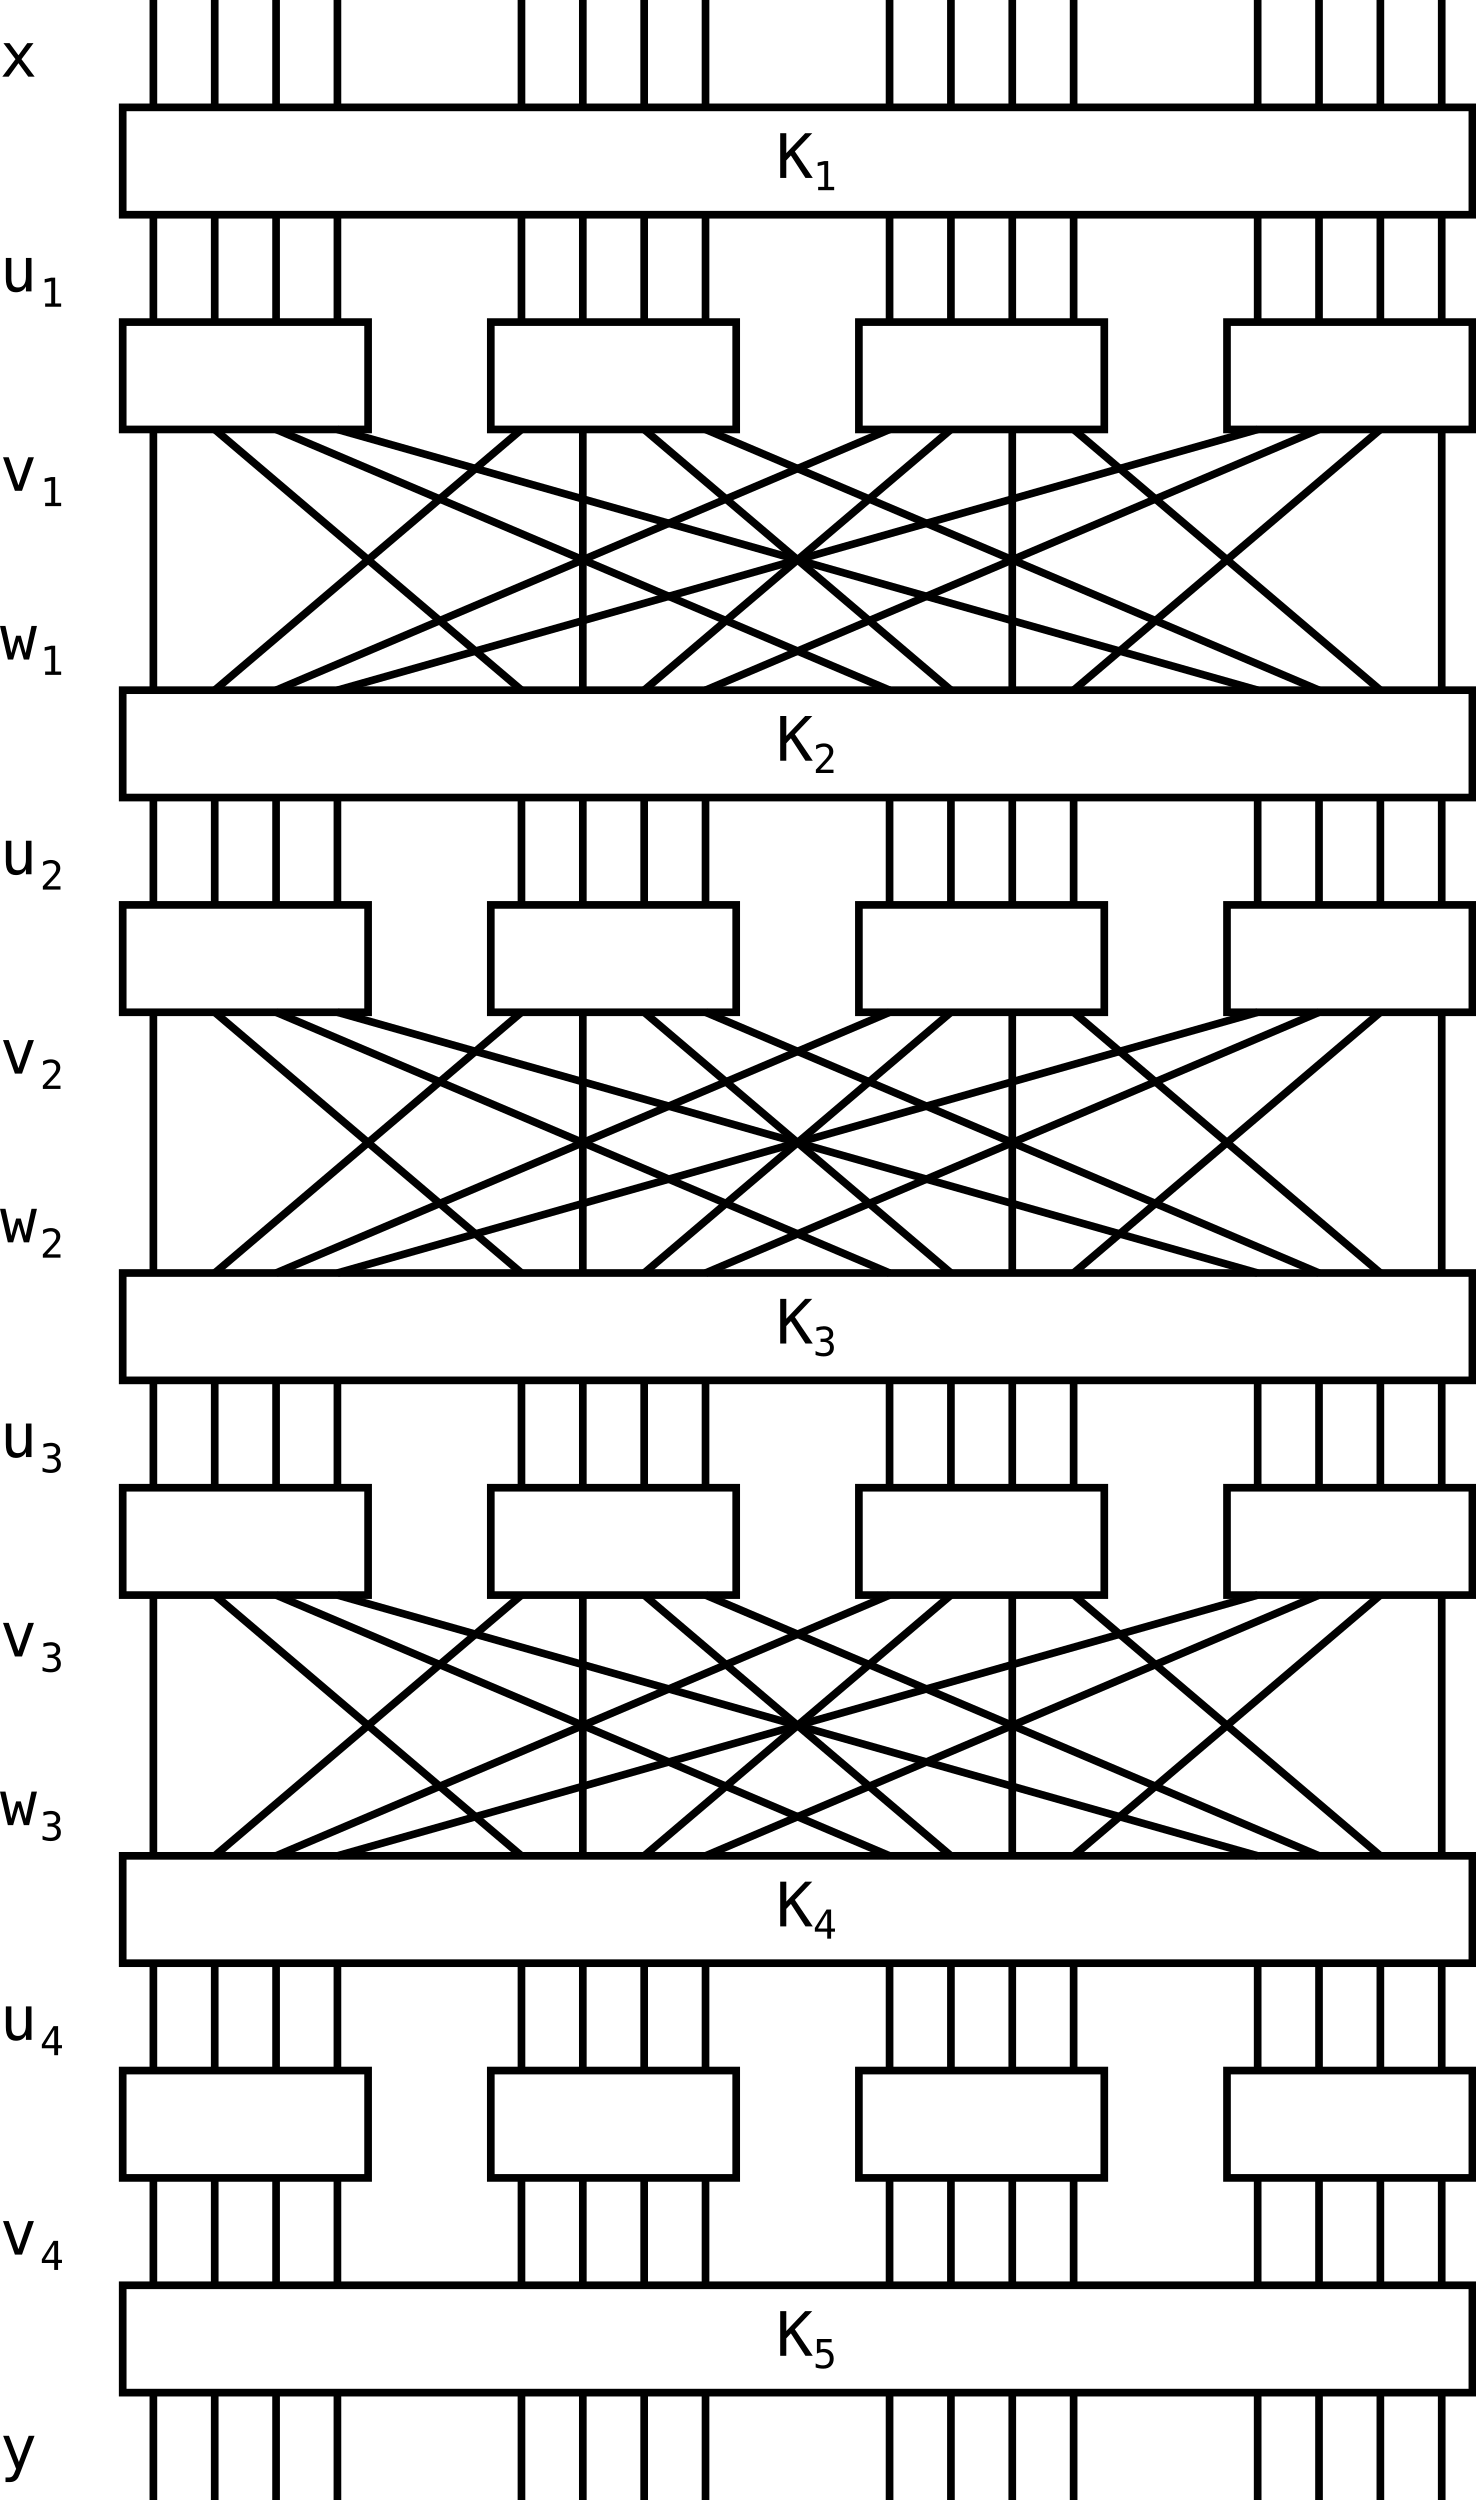
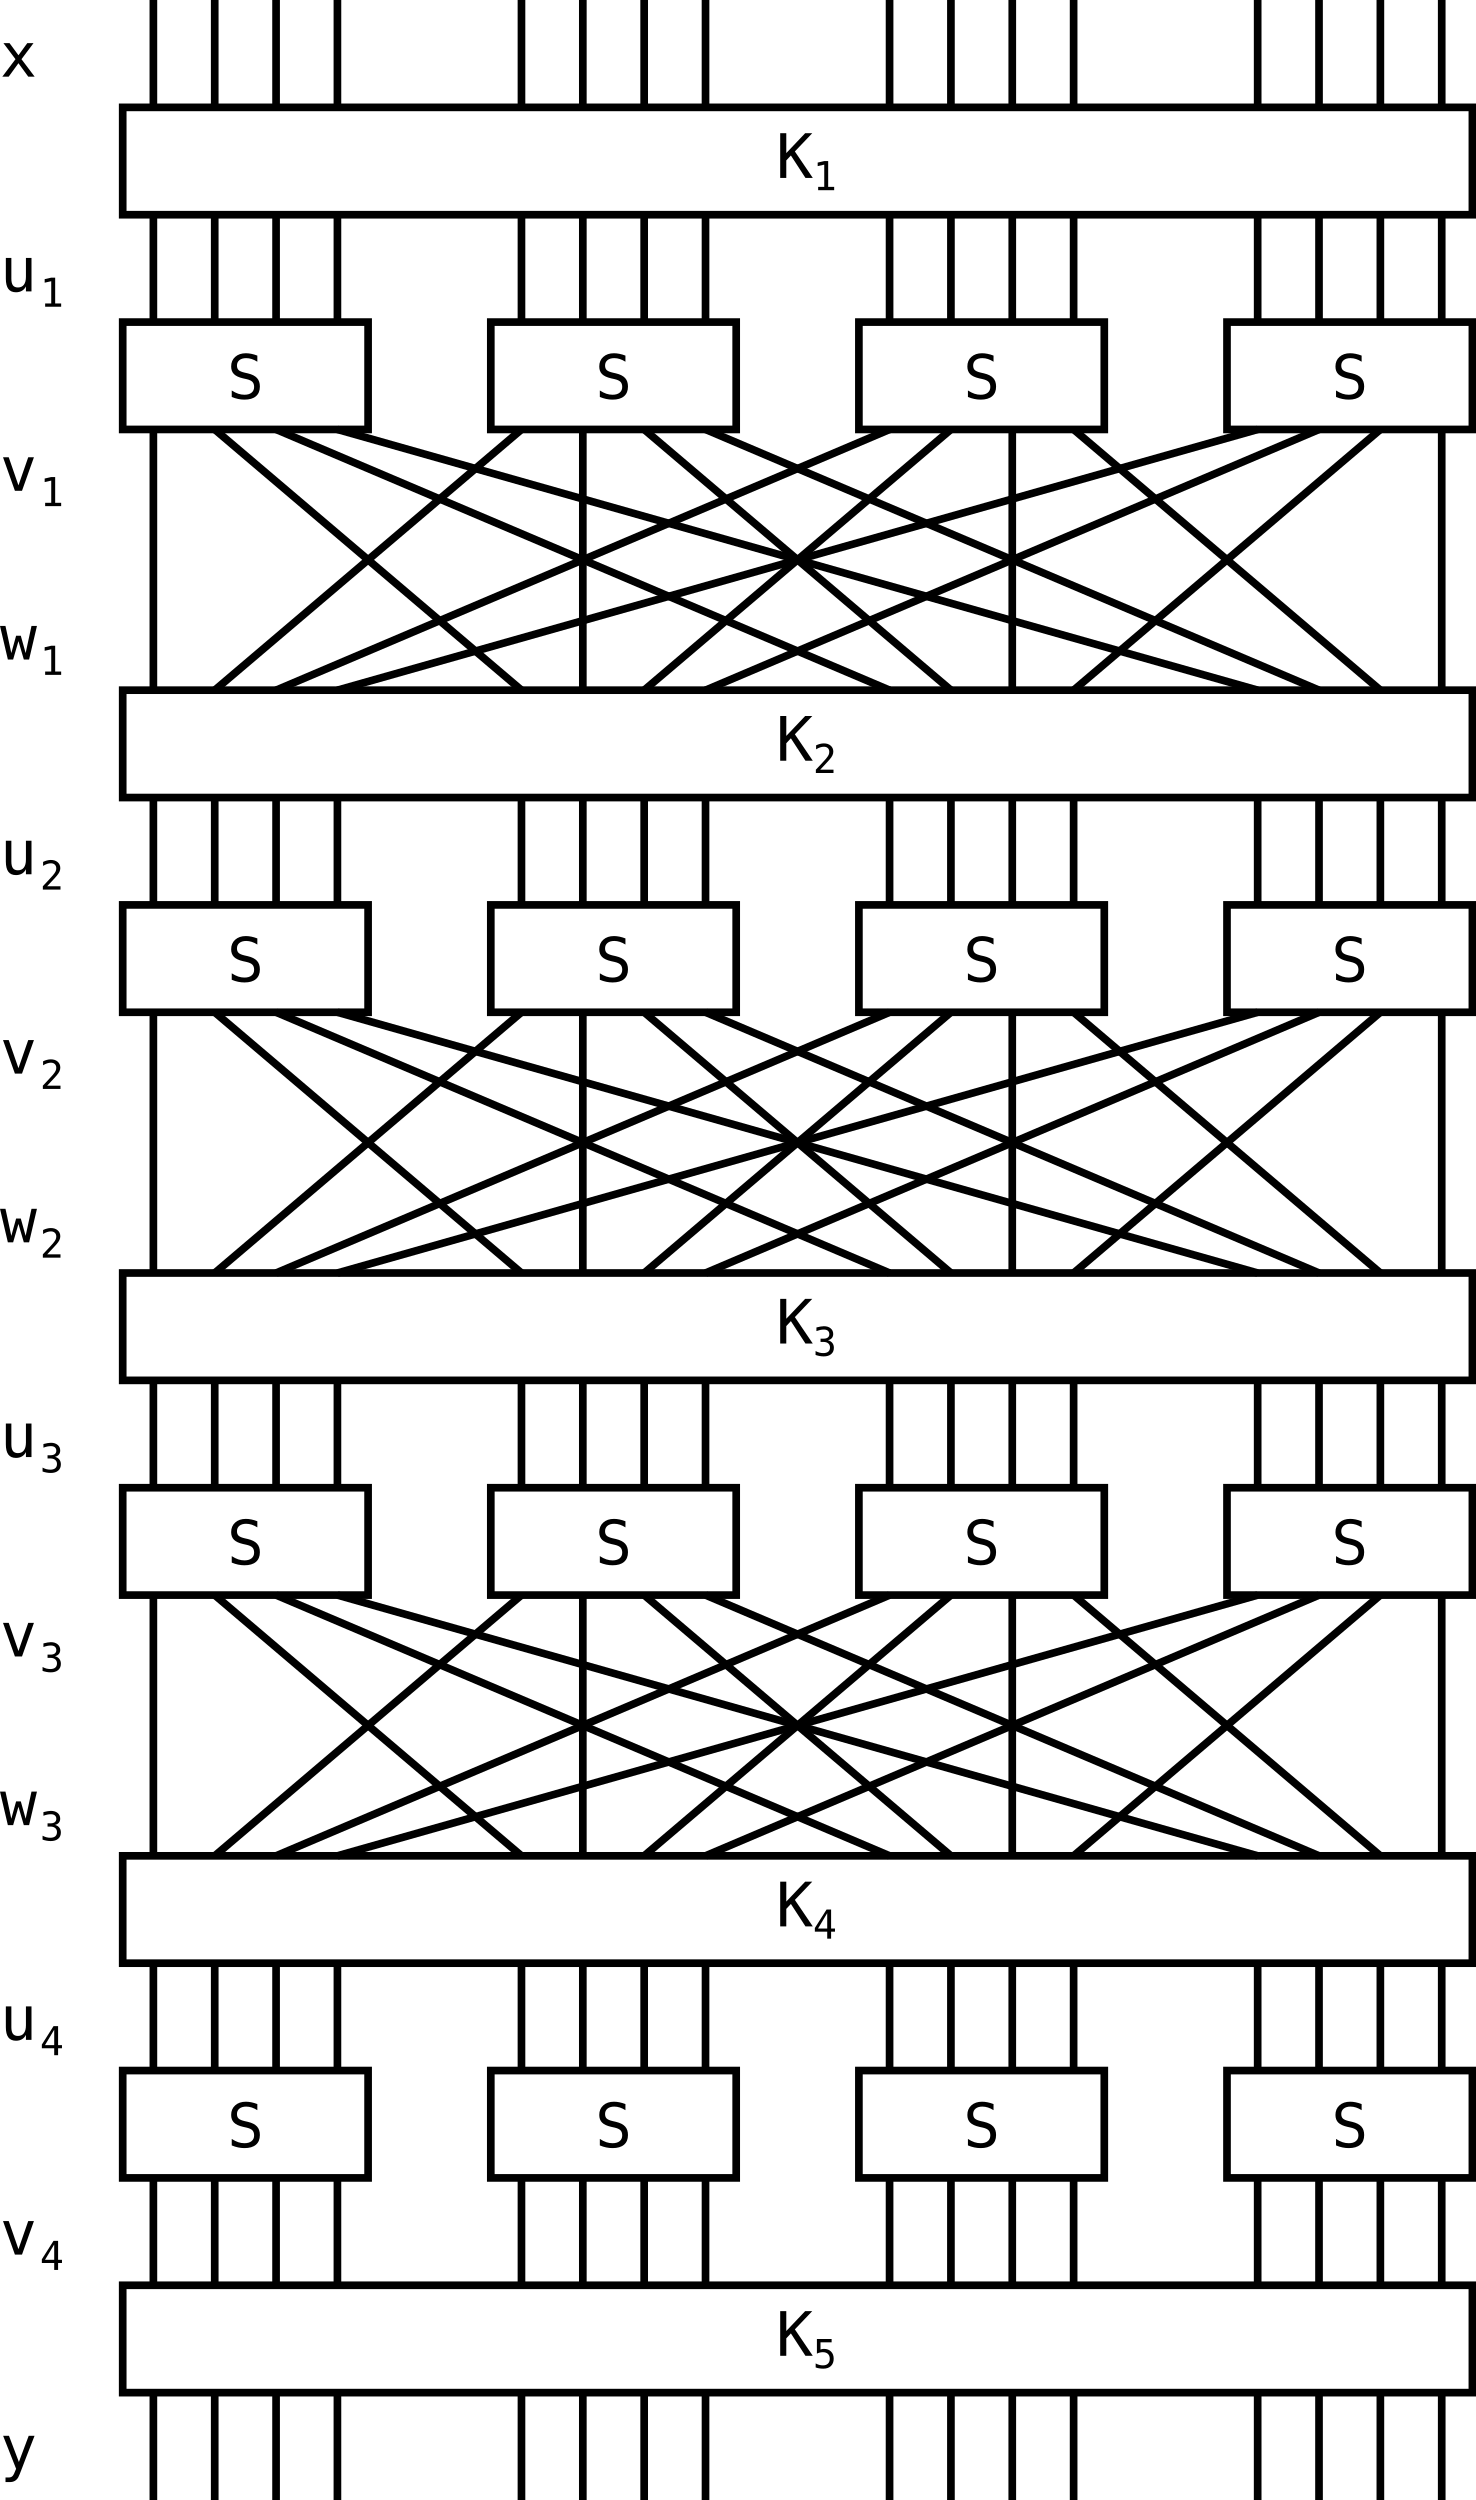
<svg xmlns="http://www.w3.org/2000/svg" version="1.1" viewBox="40 45 481 815">
  <g stroke="black" stroke-width="2.5">
    <g id="x">
      <line x1="90" y1="45" x2="90" y2="80" class="b0" />
      <line x1="110" y1="45" x2="110" y2="80" class="b1" />
      <line x1="130" y1="45" x2="130" y2="80" class="b2" />
      <line x1="150" y1="45" x2="150" y2="80" class="b3" />
      <line x1="210" y1="45" x2="210" y2="80" class="b4" />
      <line x1="230" y1="45" x2="230" y2="80" class="b5" />
      <line x1="250" y1="45" x2="250" y2="80" class="b6" />
      <line x1="270" y1="45" x2="270" y2="80" class="b7" />
      <line x1="330" y1="45" x2="330" y2="80" class="b8" />
      <line x1="350" y1="45" x2="350" y2="80" class="b9" />
      <line x1="370" y1="45" x2="370" y2="80" class="ba" />
      <line x1="390" y1="45" x2="390" y2="80" class="bb" />
      <line x1="450" y1="45" x2="450" y2="80" class="bc" />
      <line x1="470" y1="45" x2="470" y2="80" class="bd" />
      <line x1="490" y1="45" x2="490" y2="80" class="be" />
      <line x1="510" y1="45" x2="510" y2="80" class="bf" />
    </g>
    <rect x="80" y="80" width="440" height="35" fill="transparent" />
    <g id="u1">
      <line x1="90" y1="115" x2="90" y2="150" class="b0" />
      <line x1="110" y1="115" x2="110" y2="150" class="b1" />
      <line x1="130" y1="115" x2="130" y2="150" class="b2" />
      <line x1="150" y1="115" x2="150" y2="150" class="b3" />
      <line x1="210" y1="115" x2="210" y2="150" class="b4" />
      <line x1="230" y1="115" x2="230" y2="150" class="b5" />
      <line x1="250" y1="115" x2="250" y2="150" class="b6" />
      <line x1="270" y1="115" x2="270" y2="150" class="b7" />
      <line x1="330" y1="115" x2="330" y2="150" class="b8" />
      <line x1="350" y1="115" x2="350" y2="150" class="b9" />
      <line x1="370" y1="115" x2="370" y2="150" class="ba" />
      <line x1="390" y1="115" x2="390" y2="150" class="bb" />
      <line x1="450" y1="115" x2="450" y2="150" class="bc" />
      <line x1="470" y1="115" x2="470" y2="150" class="bd" />
      <line x1="490" y1="115" x2="490" y2="150" class="be" />
      <line x1="510" y1="115" x2="510" y2="150" class="bf" />
    </g>
    <rect x="80" y="150" width="80" height="35" fill="transparent" />
    <rect x="200" y="150" width="80" height="35" fill="transparent" />
    <rect x="320" y="150" width="80" height="35" fill="transparent" />
    <rect x="440" y="150" width="80" height="35" fill="transparent" />
    <g id="v1">
      <line x1="90" y1="185" x2="90" y2="270" class="b0 pbox" />
      <line x1="110" y1="185" x2="210" y2="270" class="b1 pbox" />
      <line x1="130" y1="185" x2="330" y2="270" class="b2 pbox" />
      <line x1="150" y1="185" x2="450" y2="270" class="b3 pbox" />
      <line x1="210" y1="185" x2="110" y2="270" class="b4 pbox" />
      <line x1="230" y1="185" x2="230" y2="270" class="b5 pbox" />
      <line x1="250" y1="185" x2="350" y2="270" class="b6 pbox" />
      <line x1="270" y1="185" x2="470" y2="270" class="b7 pbox" />
      <line x1="330" y1="185" x2="130" y2="270" class="b8 pbox" />
      <line x1="350" y1="185" x2="250" y2="270" class="b9 pbox" />
      <line x1="370" y1="185" x2="370" y2="270" class="ba pbox" />
      <line x1="390" y1="185" x2="490" y2="270" class="bb pbox" />
      <line x1="450" y1="185" x2="150" y2="270" class="bc pbox" />
      <line x1="470" y1="185" x2="270" y2="270" class="bd pbox" />
      <line x1="490" y1="185" x2="390" y2="270" class="be pbox" />
      <line x1="510" y1="185" x2="510" y2="270" class="bf pbox" />
    </g>
    <rect x="80" y="270" width="440" height="35" fill="transparent" />
    <g id="u2">
      <line x1="90" y1="305" x2="90" y2="340" class="b0" />
      <line x1="110" y1="305" x2="110" y2="340" class="b1" />
      <line x1="130" y1="305" x2="130" y2="340" class="b2" />
      <line x1="150" y1="305" x2="150" y2="340" class="b3" />
      <line x1="210" y1="305" x2="210" y2="340" class="b4" />
      <line x1="230" y1="305" x2="230" y2="340" class="b5" />
      <line x1="250" y1="305" x2="250" y2="340" class="b6" />
      <line x1="270" y1="305" x2="270" y2="340" class="b7" />
      <line x1="330" y1="305" x2="330" y2="340" class="b8" />
      <line x1="350" y1="305" x2="350" y2="340" class="b9" />
      <line x1="370" y1="305" x2="370" y2="340" class="ba" />
      <line x1="390" y1="305" x2="390" y2="340" class="bb" />
      <line x1="450" y1="305" x2="450" y2="340" class="bc" />
      <line x1="470" y1="305" x2="470" y2="340" class="bd" />
      <line x1="490" y1="305" x2="490" y2="340" class="be" />
      <line x1="510" y1="305" x2="510" y2="340" class="bf" />
    </g>
    <rect x="80" y="340" width="80" height="35" fill="transparent" />
    <rect x="200" y="340" width="80" height="35" fill="transparent" />
    <rect x="320" y="340" width="80" height="35" fill="transparent" />
    <rect x="440" y="340" width="80" height="35" fill="transparent" />
    <g id="v2">
      <line x1="90" y1="375" x2="90" y2="460" class="b0 pbox" />
      <line x1="110" y1="375" x2="210" y2="460" class="b1 pbox" />
      <line x1="130" y1="375" x2="330" y2="460" class="b2 pbox" />
      <line x1="150" y1="375" x2="450" y2="460" class="b3 pbox" />
      <line x1="210" y1="375" x2="110" y2="460" class="b4 pbox" />
      <line x1="230" y1="375" x2="230" y2="460" class="b5 pbox" />
      <line x1="250" y1="375" x2="350" y2="460" class="b6 pbox" />
      <line x1="270" y1="375" x2="470" y2="460" class="b7 pbox" />
      <line x1="330" y1="375" x2="130" y2="460" class="b8 pbox" />
      <line x1="350" y1="375" x2="250" y2="460" class="b9 pbox" />
      <line x1="370" y1="375" x2="370" y2="460" class="ba pbox" />
      <line x1="390" y1="375" x2="490" y2="460" class="bb pbox" />
      <line x1="450" y1="375" x2="150" y2="460" class="bc pbox" />
      <line x1="470" y1="375" x2="270" y2="460" class="bd pbox" />
      <line x1="490" y1="375" x2="390" y2="460" class="be pbox" />
      <line x1="510" y1="375" x2="510" y2="460" class="bf pbox" />
    </g>
    <rect x="80" y="460" width="440" height="35" fill="transparent" />
    <g id="u3">
      <line x1="90" y1="495" x2="90" y2="530" class="b0" />
      <line x1="110" y1="495" x2="110" y2="530" class="b1" />
      <line x1="130" y1="495" x2="130" y2="530" class="b2" />
      <line x1="150" y1="495" x2="150" y2="530" class="b3" />
      <line x1="210" y1="495" x2="210" y2="530" class="b4" />
      <line x1="230" y1="495" x2="230" y2="530" class="b5" />
      <line x1="250" y1="495" x2="250" y2="530" class="b6" />
      <line x1="270" y1="495" x2="270" y2="530" class="b7" />
      <line x1="330" y1="495" x2="330" y2="530" class="b8" />
      <line x1="350" y1="495" x2="350" y2="530" class="b9" />
      <line x1="370" y1="495" x2="370" y2="530" class="ba" />
      <line x1="390" y1="495" x2="390" y2="530" class="bb" />
      <line x1="450" y1="495" x2="450" y2="530" class="bc" />
      <line x1="470" y1="495" x2="470" y2="530" class="bd" />
      <line x1="490" y1="495" x2="490" y2="530" class="be" />
      <line x1="510" y1="495" x2="510" y2="530" class="bf" />
    </g>
    <rect x="80" y="530" width="80" height="35" fill="transparent" />
    <rect x="200" y="530" width="80" height="35" fill="transparent" />
    <rect x="320" y="530" width="80" height="35" fill="transparent" />
    <rect x="440" y="530" width="80" height="35" fill="transparent" />
    <g id="v3">
      <line x1="90" y1="565" x2="90" y2="650" class="b0 pbox" />
      <line x1="110" y1="565" x2="210" y2="650" class="b1 pbox" />
      <line x1="130" y1="565" x2="330" y2="650" class="b2 pbox" />
      <line x1="150" y1="565" x2="450" y2="650" class="b3 pbox" />
      <line x1="210" y1="565" x2="110" y2="650" class="b4 pbox" />
      <line x1="230" y1="565" x2="230" y2="650" class="b5 pbox" />
      <line x1="250" y1="565" x2="350" y2="650" class="b6 pbox" />
      <line x1="270" y1="565" x2="470" y2="650" class="b7 pbox" />
      <line x1="330" y1="565" x2="130" y2="650" class="b8 pbox" />
      <line x1="350" y1="565" x2="250" y2="650" class="b9 pbox" />
      <line x1="370" y1="565" x2="370" y2="650" class="ba pbox" />
      <line x1="390" y1="565" x2="490" y2="650" class="bb pbox" />
      <line x1="450" y1="565" x2="150" y2="650" class="bc pbox" />
      <line x1="470" y1="565" x2="270" y2="650" class="bd pbox" />
      <line x1="490" y1="565" x2="390" y2="650" class="be pbox" />
      <line x1="510" y1="565" x2="510" y2="650" class="bf pbox" />
    </g>
    <rect x="80" y="650" width="440" height="35" fill="transparent" />
    <g id="u4">
      <line x1="90" y1="685" x2="90" y2="720" class="b0" />
      <line x1="110" y1="685" x2="110" y2="720" class="b1" />
      <line x1="130" y1="685" x2="130" y2="720" class="b2" />
      <line x1="150" y1="685" x2="150" y2="720" class="b3" />
      <line x1="210" y1="685" x2="210" y2="720" class="b4" />
      <line x1="230" y1="685" x2="230" y2="720" class="b5" />
      <line x1="250" y1="685" x2="250" y2="720" class="b6" />
      <line x1="270" y1="685" x2="270" y2="720" class="b7" />
      <line x1="330" y1="685" x2="330" y2="720" class="b8" />
      <line x1="350" y1="685" x2="350" y2="720" class="b9" />
      <line x1="370" y1="685" x2="370" y2="720" class="ba" />
      <line x1="390" y1="685" x2="390" y2="720" class="bb" />
      <line x1="450" y1="685" x2="450" y2="720" class="bc" />
      <line x1="470" y1="685" x2="470" y2="720" class="bd" />
      <line x1="490" y1="685" x2="490" y2="720" class="be" />
      <line x1="510" y1="685" x2="510" y2="720" class="bf" />
    </g>
    <rect x="80" y="720" width="80" height="35" fill="transparent" />
    <rect x="200" y="720" width="80" height="35" fill="transparent" />
    <rect x="320" y="720" width="80" height="35" fill="transparent" />
    <rect x="440" y="720" width="80" height="35" fill="transparent" />
    <g id="v4">
      <line x1="90" y1="755" x2="90" y2="790" class="b0" />
      <line x1="110" y1="755" x2="110" y2="790" class="b1" />
      <line x1="130" y1="755" x2="130" y2="790" class="b2" />
      <line x1="150" y1="755" x2="150" y2="790" class="b3" />
      <line x1="210" y1="755" x2="210" y2="790" class="b4" />
      <line x1="230" y1="755" x2="230" y2="790" class="b5" />
      <line x1="250" y1="755" x2="250" y2="790" class="b6" />
      <line x1="270" y1="755" x2="270" y2="790" class="b7" />
      <line x1="330" y1="755" x2="330" y2="790" class="b8" />
      <line x1="350" y1="755" x2="350" y2="790" class="b9" />
      <line x1="370" y1="755" x2="370" y2="790" class="ba" />
      <line x1="390" y1="755" x2="390" y2="790" class="bb" />
      <line x1="450" y1="755" x2="450" y2="790" class="bc" />
      <line x1="470" y1="755" x2="470" y2="790" class="bd" />
      <line x1="490" y1="755" x2="490" y2="790" class="be" />
      <line x1="510" y1="755" x2="510" y2="790" class="bf" />
    </g>
    <rect x="80" y="790" width="440" height="35" fill="transparent" />
    <g id="y">
      <line x1="90" y1="825" x2="90" y2="860" class="b0" />
      <line x1="110" y1="825" x2="110" y2="860" class="b1" />
      <line x1="130" y1="825" x2="130" y2="860" class="b2" />
      <line x1="150" y1="825" x2="150" y2="860" class="b3" />
      <line x1="210" y1="825" x2="210" y2="860" class="b4" />
      <line x1="230" y1="825" x2="230" y2="860" class="b5" />
      <line x1="250" y1="825" x2="250" y2="860" class="b6" />
      <line x1="270" y1="825" x2="270" y2="860" class="b7" />
      <line x1="330" y1="825" x2="330" y2="860" class="b8" />
      <line x1="350" y1="825" x2="350" y2="860" class="b9" />
      <line x1="370" y1="825" x2="370" y2="860" class="ba" />
      <line x1="390" y1="825" x2="390" y2="860" class="bb" />
      <line x1="450" y1="825" x2="450" y2="860" class="bc" />
      <line x1="470" y1="825" x2="470" y2="860" class="bd" />
      <line x1="490" y1="825" x2="490" y2="860" class="be" />
      <line x1="510" y1="825" x2="510" y2="860" class="bf" />
    </g>
  </g>
  <g>
    <style>
      text { 
        font-size: 20px;
        font-family: monospace;
      }

      .sub {
        font-size: 13px;
      }
    </style>
    <text x="293" y="103">K</text>
    <text class="sub" x="305" y="107">1</text>
    <text x="293" y="293">K</text>
    <text class="sub" x="305" y="297">2</text>
    <text x="293" y="483">K</text>
    <text class="sub" x="305" y="487">3</text>
    <text x="293" y="673">K</text>
    <text class="sub" x="305" y="677">4</text>
    <text x="293" y="813">K</text>
    <text class="sub" x="305" y="817">5</text>
    <text x="40" y="70">x</text>
    <text x="40" y="140">u</text>
    <text class="sub" x="53" y="145">1</text>
    <text x="40" y="205">v</text>
    <text class="sub" x="53" y="210">1</text>
    <text x="40" y="260">w</text>
    <text class="sub" x="53" y="265">1</text>
    <text x="40" y="330">u</text>
    <text class="sub" x="53" y="335">2</text>
    <text x="40" y="395">v</text>
    <text class="sub" x="53" y="400">2</text>
    <text x="40" y="450">w</text>
    <text class="sub" x="53" y="455">2</text>
    <text x="40" y="520">u</text>
    <text class="sub" x="53" y="525">3</text>
    <text x="40" y="585">v</text>
    <text class="sub" x="53" y="590">3</text>
    <text x="40" y="640">w</text>
    <text class="sub" x="53" y="645">3</text>
    <text x="40" y="710">u</text>
    <text class="sub" x="53" y="715">4</text>
    <text x="40" y="780">v</text>
    <text class="sub" x="53" y="785">4</text>
    <text x="40" y="850">y</text>
+     <text x="114" y="175">S</text>
+     <text x="234" y="175">S</text>
+     <text x="354" y="175">S</text>
+     <text x="474" y="175">S</text>
+     <text x="114" y="365">S</text>
+     <text x="234" y="365">S</text>
+     <text x="354" y="365">S</text>
+     <text x="474" y="365">S</text>
+     <text x="114" y="555">S</text>
+     <text x="234" y="555">S</text>
+     <text x="354" y="555">S</text>
+     <text x="474" y="555">S</text>
+     <text x="114" y="745">S</text>
+     <text x="234" y="745">S</text>
+     <text x="354" y="745">S</text>
+     <text x="474" y="745">S</text>
  </g>
</svg>
